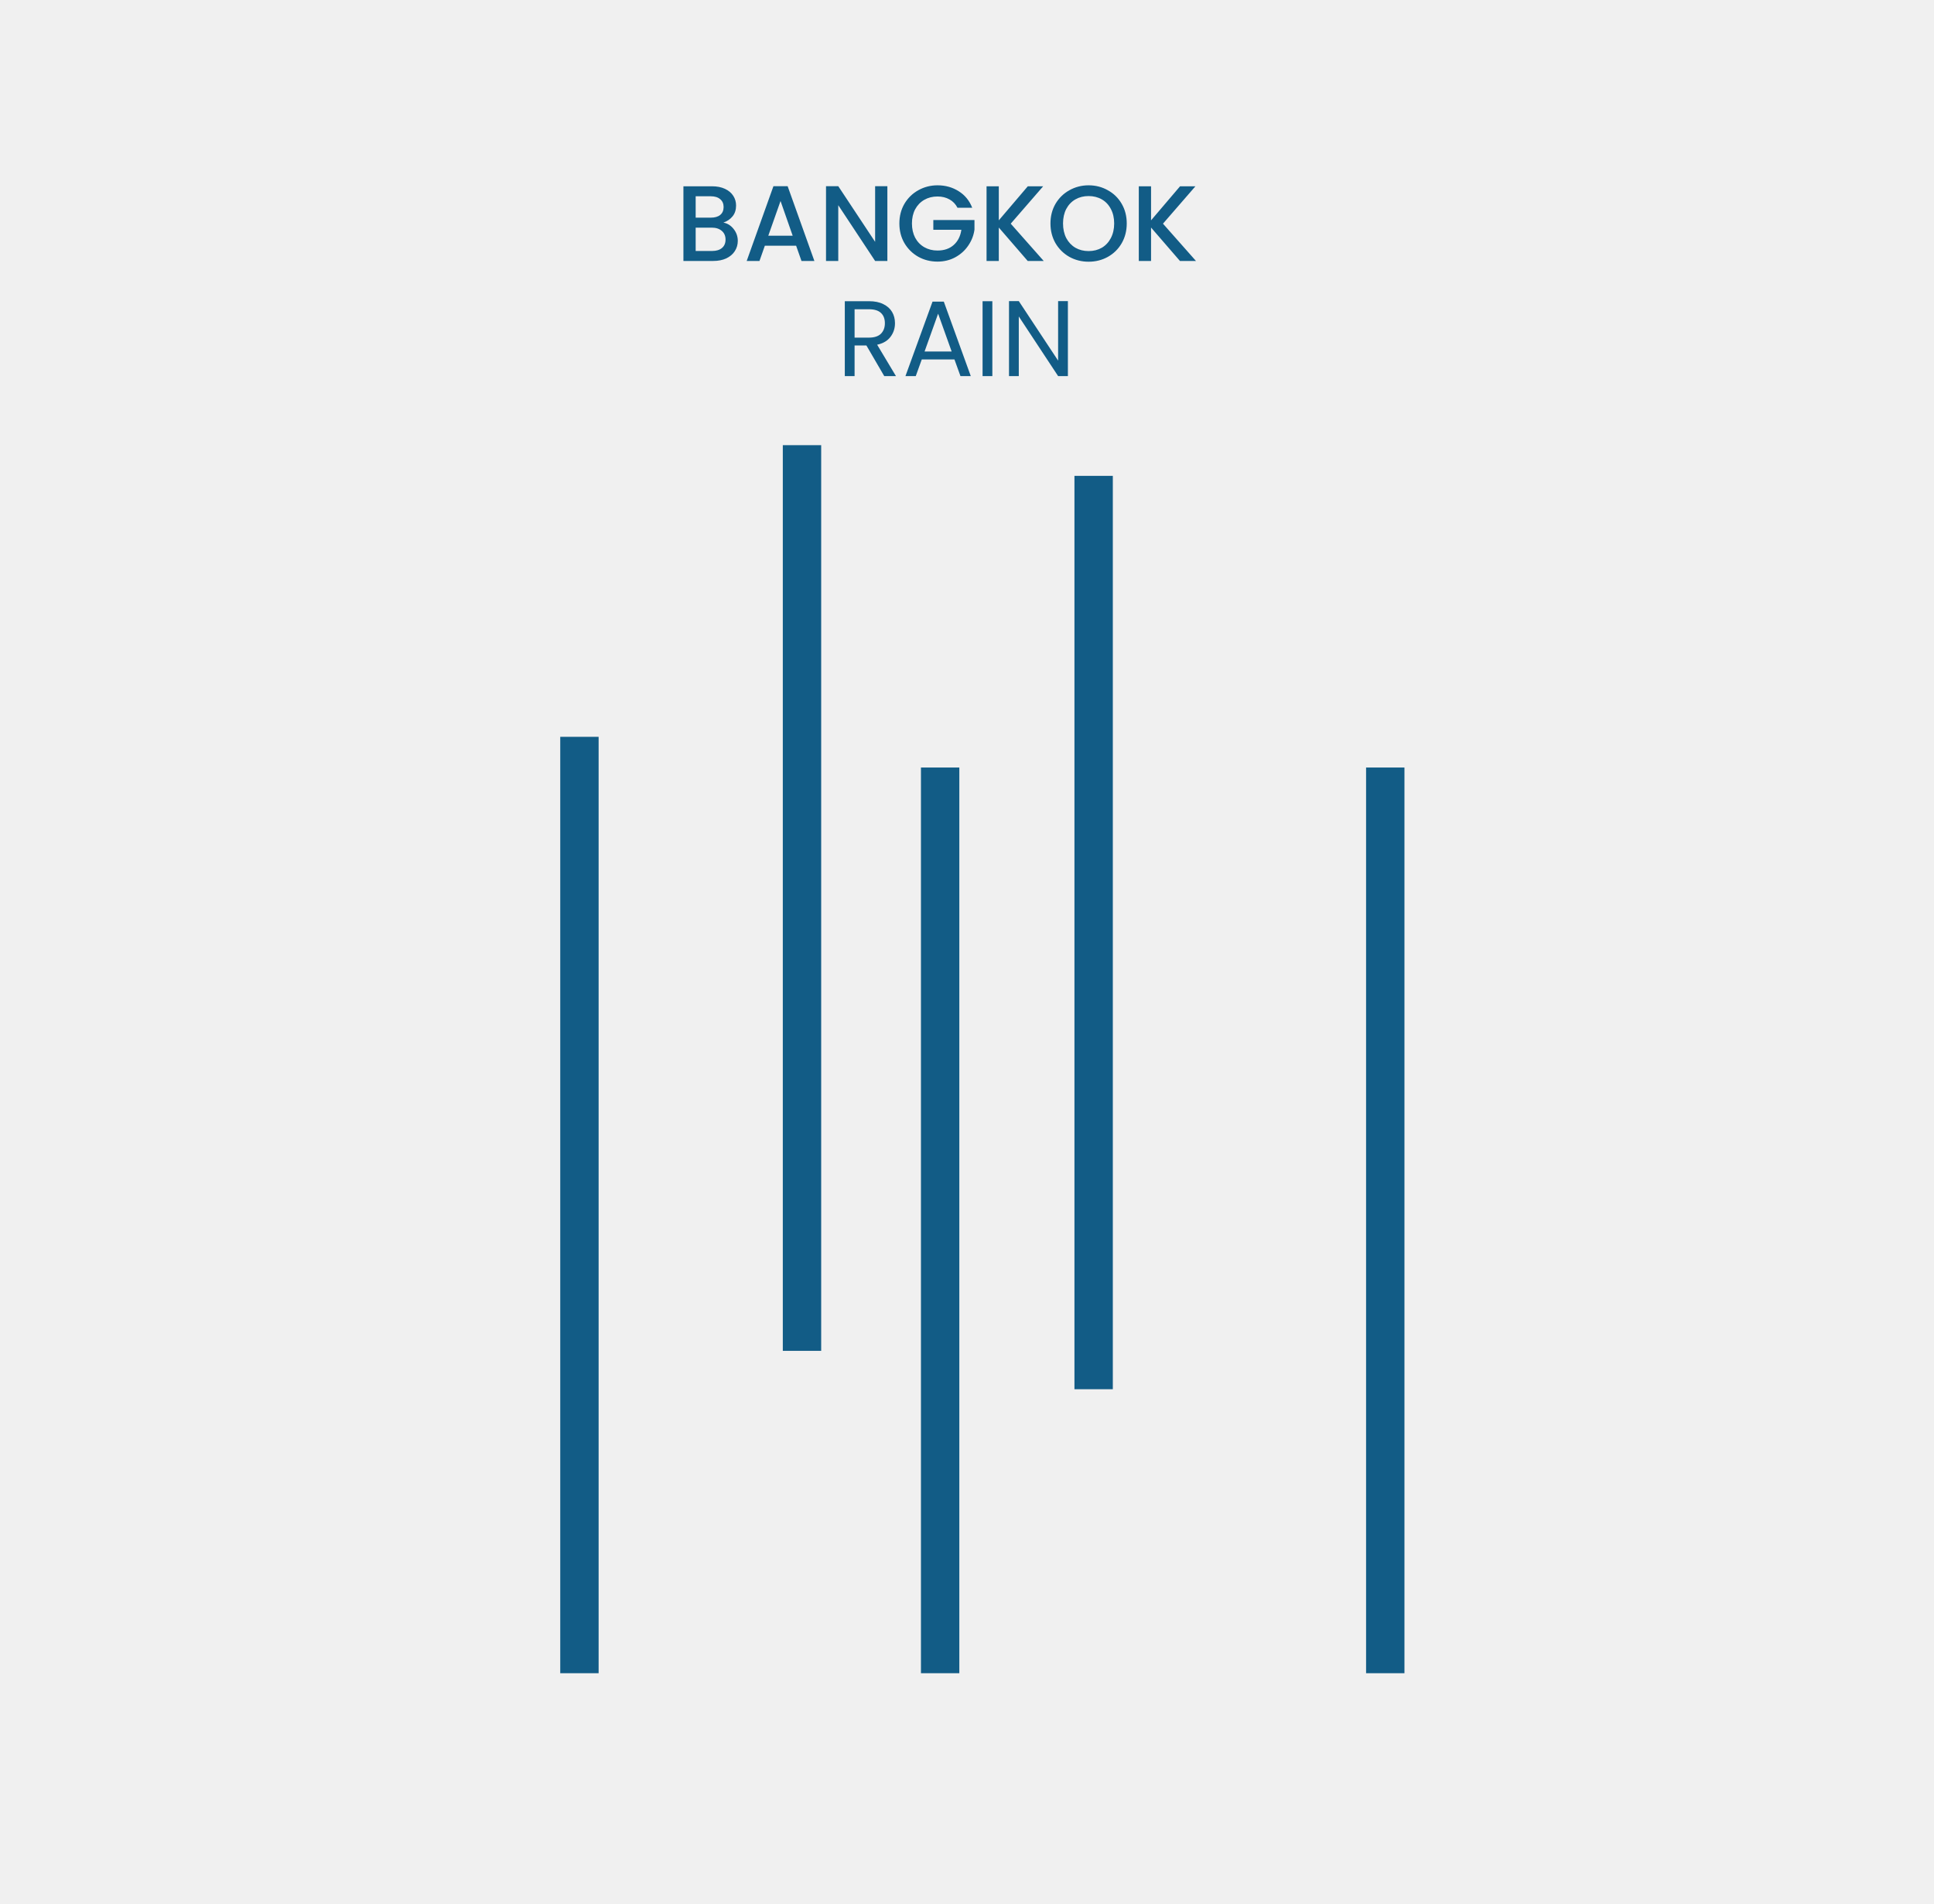
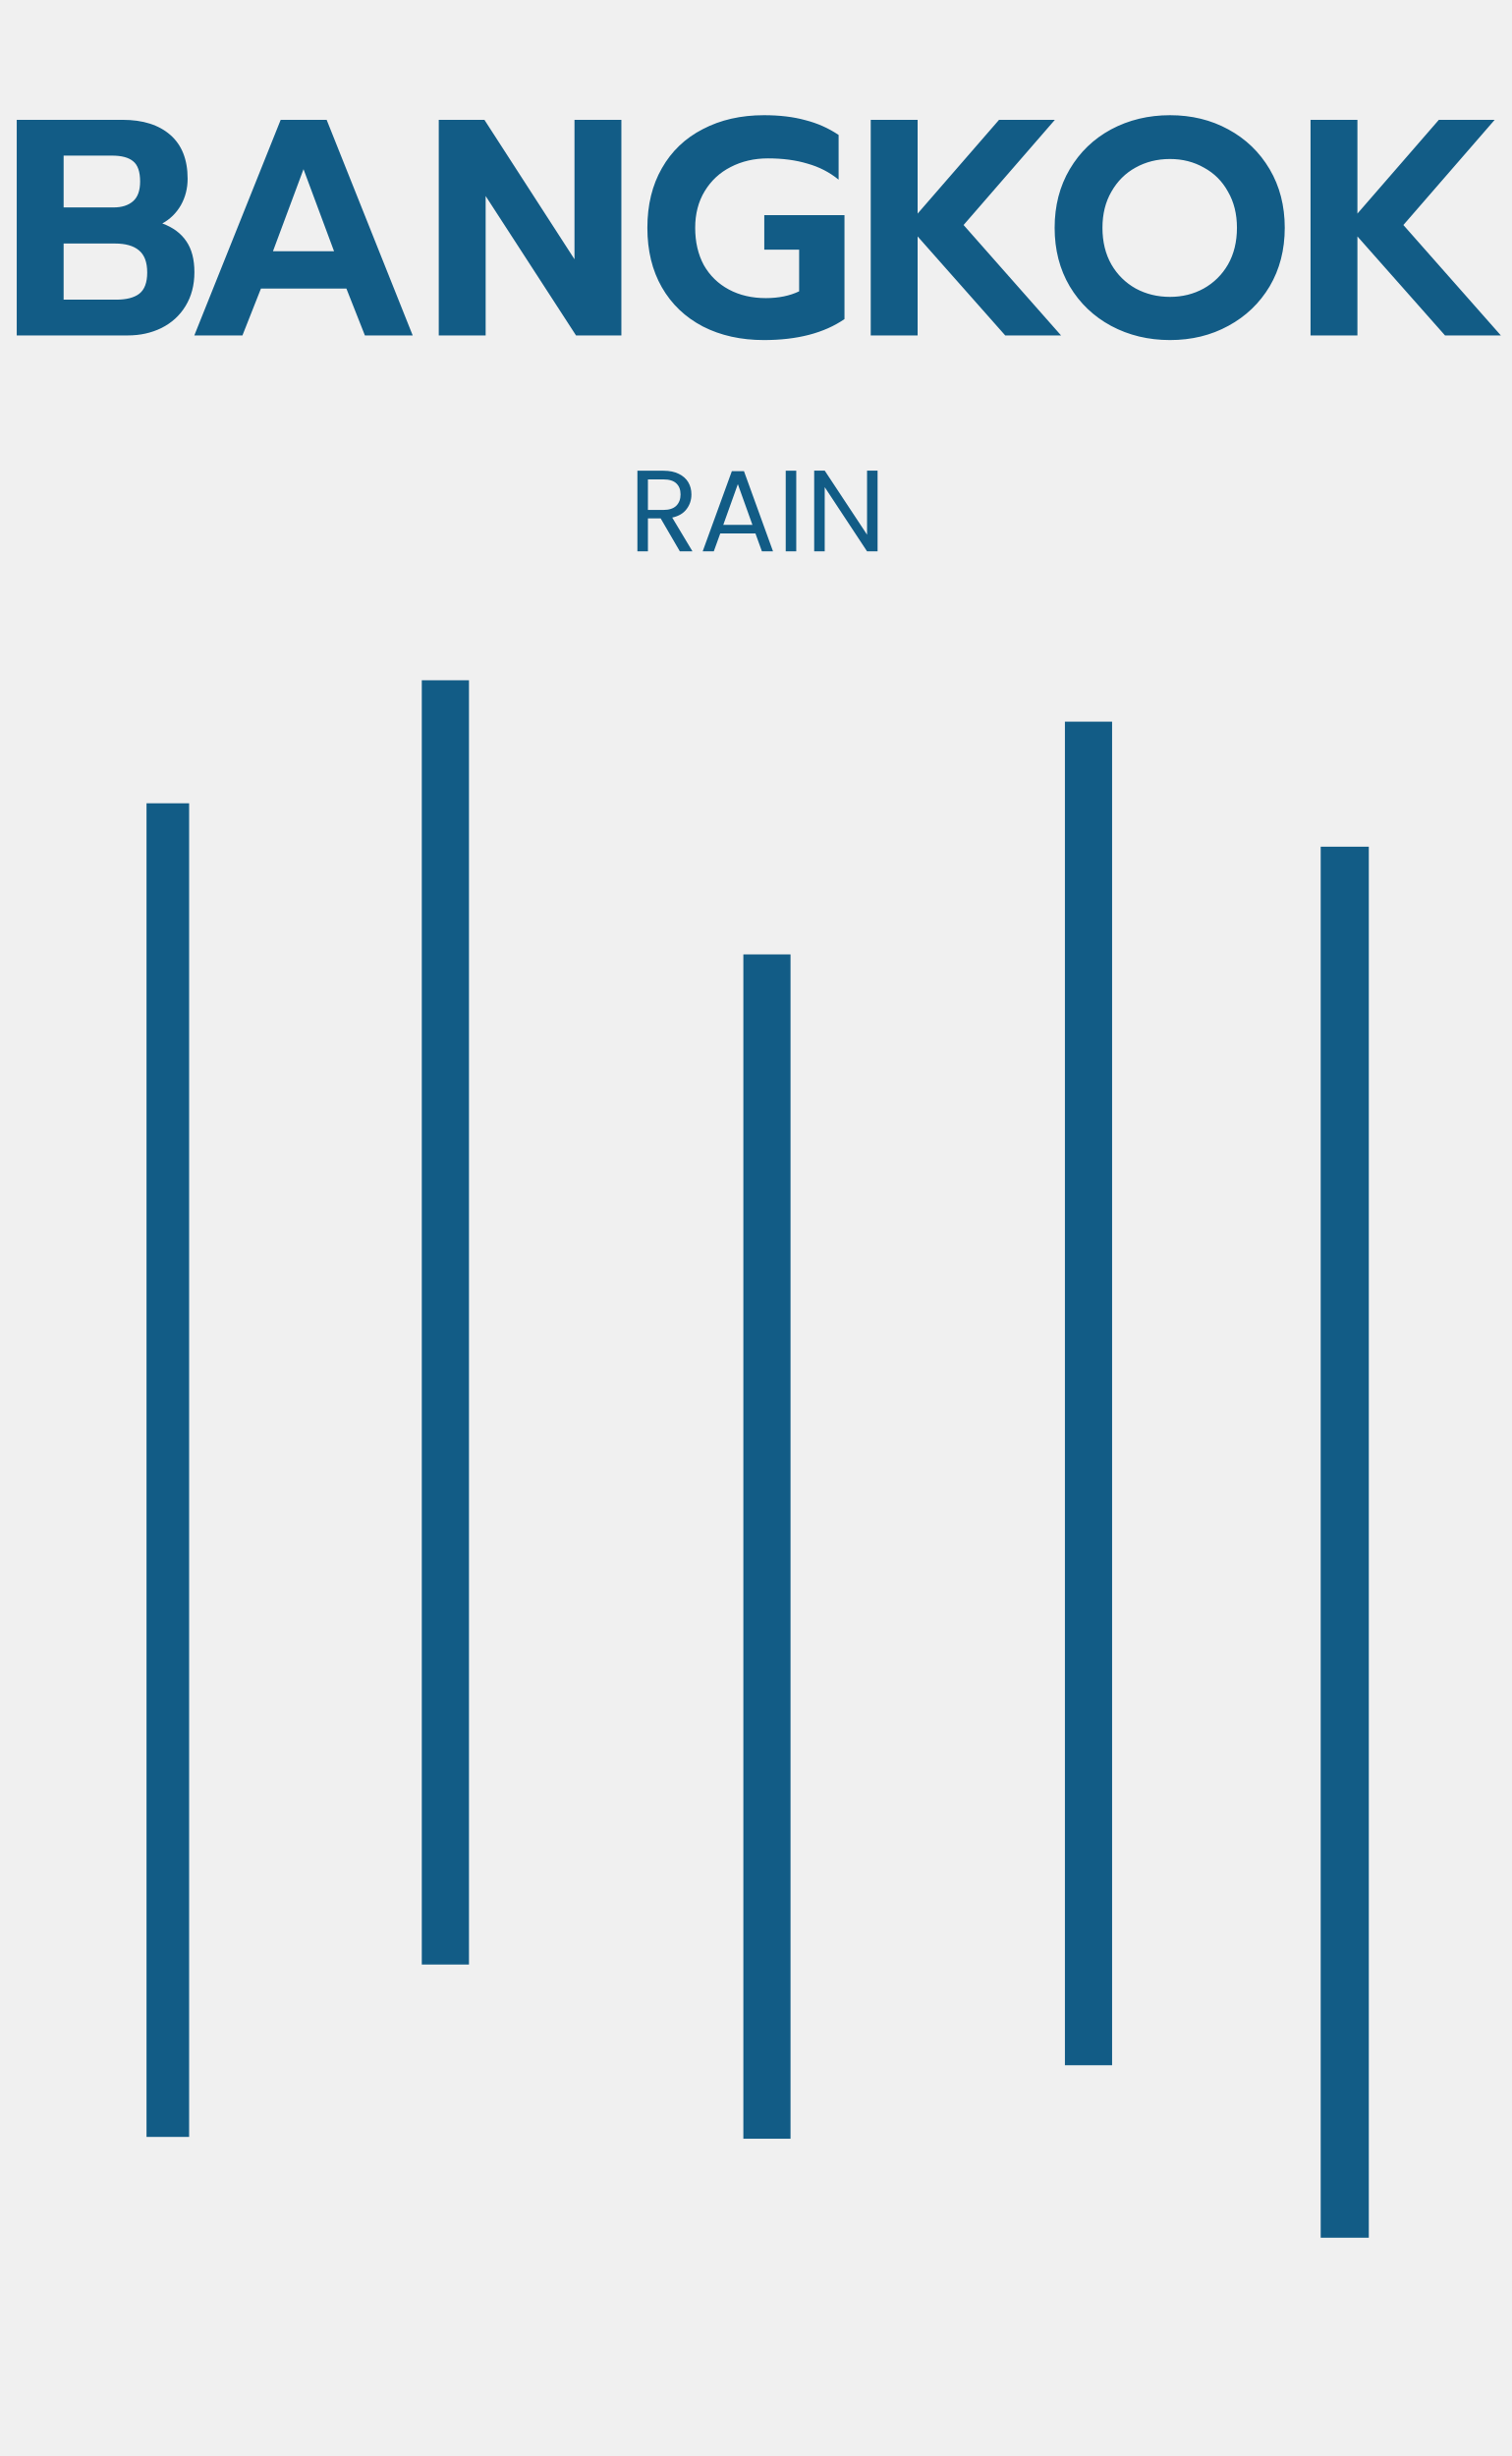
- <svg xmlns="http://www.w3.org/2000/svg" width="252" height="248" viewBox="0 0 252 248" fill="none">
-   <path d="M94.258 29.002C94.781 29.095 95.224 29.371 95.588 29.828C95.952 30.285 96.134 30.803 96.134 31.382C96.134 31.877 96.003 32.325 95.742 32.726C95.49 33.118 95.121 33.431 94.636 33.664C94.151 33.888 93.586 34 92.942 34H89.05V24.27H92.76C93.423 24.27 93.992 24.382 94.468 24.606C94.944 24.83 95.303 25.133 95.546 25.516C95.789 25.889 95.91 26.309 95.91 26.776C95.91 27.336 95.761 27.803 95.462 28.176C95.163 28.549 94.762 28.825 94.258 29.002ZM90.646 28.358H92.62C93.143 28.358 93.549 28.241 93.838 28.008C94.137 27.765 94.286 27.42 94.286 26.972C94.286 26.533 94.137 26.193 93.838 25.95C93.549 25.698 93.143 25.572 92.62 25.572H90.646V28.358ZM92.802 32.698C93.343 32.698 93.768 32.567 94.076 32.306C94.384 32.045 94.538 31.681 94.538 31.214C94.538 30.738 94.375 30.36 94.048 30.08C93.721 29.8 93.287 29.66 92.746 29.66H90.646V32.698H92.802ZM103.734 32.012H99.66L98.96 34H97.294L100.78 24.256H102.628L106.114 34H104.434L103.734 32.012ZM103.286 30.71L101.704 26.188L100.108 30.71H103.286ZM115.624 34H114.028L109.226 26.734V34H107.63V24.256H109.226L114.028 31.508V24.256H115.624V34ZM124.762 27.07C124.51 26.585 124.16 26.221 123.712 25.978C123.264 25.726 122.746 25.6 122.158 25.6C121.514 25.6 120.94 25.745 120.436 26.034C119.932 26.323 119.535 26.734 119.246 27.266C118.966 27.798 118.826 28.414 118.826 29.114C118.826 29.814 118.966 30.435 119.246 30.976C119.535 31.508 119.932 31.919 120.436 32.208C120.94 32.497 121.514 32.642 122.158 32.642C123.026 32.642 123.731 32.399 124.272 31.914C124.813 31.429 125.145 30.771 125.266 29.94H121.612V28.666H126.974V29.912C126.871 30.668 126.601 31.363 126.162 31.998C125.733 32.633 125.168 33.141 124.468 33.524C123.777 33.897 123.007 34.084 122.158 34.084C121.243 34.084 120.408 33.874 119.652 33.454C118.896 33.025 118.294 32.432 117.846 31.676C117.407 30.92 117.188 30.066 117.188 29.114C117.188 28.162 117.407 27.308 117.846 26.552C118.294 25.796 118.896 25.208 119.652 24.788C120.417 24.359 121.253 24.144 122.158 24.144C123.194 24.144 124.113 24.401 124.916 24.914C125.728 25.418 126.316 26.137 126.68 27.07H124.762ZM133.91 34L130.144 29.646V34H128.548V24.27H130.144V28.708L133.924 24.27H135.926L131.698 29.142L135.996 34H133.91ZM141.845 34.098C140.94 34.098 140.105 33.888 139.339 33.468C138.583 33.039 137.981 32.446 137.533 31.69C137.095 30.925 136.875 30.066 136.875 29.114C136.875 28.162 137.095 27.308 137.533 26.552C137.981 25.796 138.583 25.208 139.339 24.788C140.105 24.359 140.94 24.144 141.845 24.144C142.76 24.144 143.595 24.359 144.351 24.788C145.117 25.208 145.719 25.796 146.157 26.552C146.596 27.308 146.815 28.162 146.815 29.114C146.815 30.066 146.596 30.925 146.157 31.69C145.719 32.446 145.117 33.039 144.351 33.468C143.595 33.888 142.76 34.098 141.845 34.098ZM141.845 32.712C142.489 32.712 143.063 32.567 143.567 32.278C144.071 31.979 144.463 31.559 144.743 31.018C145.033 30.467 145.177 29.833 145.177 29.114C145.177 28.395 145.033 27.765 144.743 27.224C144.463 26.683 144.071 26.267 143.567 25.978C143.063 25.689 142.489 25.544 141.845 25.544C141.201 25.544 140.627 25.689 140.123 25.978C139.619 26.267 139.223 26.683 138.933 27.224C138.653 27.765 138.513 28.395 138.513 29.114C138.513 29.833 138.653 30.467 138.933 31.018C139.223 31.559 139.619 31.979 140.123 32.278C140.627 32.567 141.201 32.712 141.845 32.712ZM153.748 34L149.982 29.646V34H148.386V24.27H149.982V28.708L153.762 24.27H155.764L151.536 29.142L155.834 34H153.748Z" fill="#125C86" />
-   <path d="M115.216 49L112.892 45.01H111.352V49H110.078V39.242H113.228C113.965 39.242 114.586 39.368 115.09 39.62C115.603 39.872 115.986 40.213 116.238 40.642C116.49 41.071 116.616 41.561 116.616 42.112C116.616 42.784 116.42 43.377 116.028 43.89C115.645 44.403 115.067 44.744 114.292 44.912L116.742 49H115.216ZM111.352 43.988H113.228C113.919 43.988 114.437 43.82 114.782 43.484C115.127 43.139 115.3 42.681 115.3 42.112C115.3 41.533 115.127 41.085 114.782 40.768C114.446 40.451 113.928 40.292 113.228 40.292H111.352V43.988ZM124.364 46.83H120.108L119.324 49H117.98L121.508 39.298H122.978L126.492 49H125.148L124.364 46.83ZM124 45.794L122.236 40.866L120.472 45.794H124ZM129.303 39.242V49H128.029V39.242H129.303ZM139.146 49H137.872L132.748 41.23V49H131.474V39.228H132.748L137.872 46.984V39.228H139.146V49Z" fill="#125C86" />
-   <line x1="75.5" y1="96" x2="75.5" y2="218" stroke="#125C86" stroke-width="5" />
-   <line x1="104.5" y1="58" x2="104.5" y2="176" stroke="#125C86" stroke-width="5" />
-   <line x1="180.5" y1="100" x2="180.5" y2="218" stroke="#125C86" stroke-width="5" />
-   <line x1="122.5" y1="100" x2="122.5" y2="218" stroke="#125C86" stroke-width="5" />
-   <line x1="142.5" y1="62" x2="142.5" y2="181" stroke="#125C86" stroke-width="5" />
+ <svg xmlns="http://www.w3.org/2000/svg" width="392" height="637" viewBox="0 0 392 637" fill="none">
+   <path d="M176.32 143L171.34 134.45H168.04V143H165.31V122.09H172.06C173.64 122.09 174.97 122.36 176.05 122.9C177.15 123.44 177.97 124.17 178.51 125.09C179.05 126.01 179.32 127.06 179.32 128.24C179.32 129.68 178.9 130.95 178.06 132.05C177.24 133.15 176 133.88 174.34 134.24L179.59 143H176.32ZM168.04 132.26H172.06C173.54 132.26 174.65 131.9 175.39 131.18C176.13 130.44 176.5 129.46 176.5 128.24C176.5 127 176.13 126.04 175.39 125.36C174.67 124.68 173.56 124.34 172.06 124.34H168.04V132.26ZM195.922 138.35H186.802L185.122 143H182.242L189.802 122.21H192.952L200.482 143H197.602L195.922 138.35ZM195.142 136.13L191.362 125.57L187.582 136.13H195.142ZM206.507 122.09V143H203.777V122.09H206.507ZM227.6 143H224.87L213.89 126.35V143H211.16V122.06H213.89L224.87 138.68V122.06H227.6V143Z" fill="#125C86" />
+   <path d="M4.34 31.08H31.78C37.06 31.08 41.193 32.387 44.18 35C47.166 37.613 48.66 41.4 48.66 46.36C48.66 48.867 48.073 51.16 46.9 53.24C45.726 55.267 44.126 56.84 42.1 57.96C44.873 58.973 46.953 60.52 48.34 62.6C49.726 64.627 50.42 67.293 50.42 70.6C50.42 73.96 49.646 76.893 48.1 79.4C46.606 81.853 44.526 83.747 41.86 85.08C39.246 86.36 36.34 87 33.14 87H4.34V31.08ZM29.46 53.8C31.593 53.8 33.273 53.267 34.5 52.2C35.726 51.133 36.34 49.427 36.34 47.08C36.34 44.52 35.726 42.76 34.5 41.8C33.326 40.84 31.513 40.36 29.06 40.36H16.5V53.8H29.46ZM30.18 77.72C32.793 77.72 34.766 77.213 36.1 76.2C37.486 75.133 38.18 73.293 38.18 70.68C38.18 68.013 37.46 66.093 36.02 64.92C34.633 63.747 32.553 63.16 29.78 63.16H16.5V77.72H30.18ZM72.796 31.08H84.716L107.036 87H94.636L89.836 74.84H67.676L62.876 87H50.396L72.796 31.08ZM86.636 65.16L78.716 43.88L70.796 65.16H86.636ZM113.793 31.08H125.633L148.993 67.24V31.08H161.153V87H149.393L125.953 50.84V87H113.793V31.08ZM198.136 88.2C192.163 88.2 186.883 87.027 182.296 84.68C177.709 82.28 174.163 78.893 171.656 74.52C169.149 70.147 167.896 65 167.896 59.08C167.896 53.16 169.149 48.013 171.656 43.64C174.163 39.213 177.709 35.827 182.296 33.48C186.883 31.08 192.163 29.88 198.136 29.88C202.189 29.88 205.763 30.307 208.856 31.16C212.003 31.96 214.883 33.24 217.496 35V46.6C215.149 44.68 212.456 43.293 209.416 42.44C206.429 41.533 203.016 41.08 199.176 41.08C195.603 41.08 192.376 41.827 189.496 43.32C186.669 44.76 184.429 46.84 182.776 49.56C181.123 52.28 180.296 55.453 180.296 59.08C180.296 62.76 181.043 65.987 182.536 68.76C184.083 71.48 186.243 73.587 189.016 75.08C191.789 76.573 194.989 77.32 198.616 77.32C201.923 77.32 204.803 76.733 207.256 75.56V64.76H198.216V55.8H219.016V82.76C213.736 86.387 206.776 88.2 198.136 88.2ZM225.824 31.08H237.984V55.4L259.104 31.08H273.584L249.904 58.36L275.184 87H260.704L237.984 61.32V87H225.824V31.08ZM303.441 88.2C297.841 88.2 292.748 86.973 288.161 84.52C283.628 82.067 280.054 78.653 277.441 74.28C274.828 69.853 273.521 64.787 273.521 59.08C273.521 53.373 274.828 48.307 277.441 43.88C280.054 39.453 283.628 36.013 288.161 33.56C292.748 31.107 297.841 29.88 303.441 29.88C309.041 29.88 314.081 31.107 318.561 33.56C323.094 36.013 326.668 39.453 329.281 43.88C331.894 48.307 333.201 53.373 333.201 59.08C333.201 64.787 331.894 69.853 329.281 74.28C326.668 78.653 323.094 82.067 318.561 84.52C314.081 86.973 309.041 88.2 303.441 88.2ZM303.441 77C306.641 77 309.548 76.28 312.161 74.84C314.828 73.347 316.934 71.267 318.481 68.6C320.028 65.88 320.801 62.707 320.801 59.08C320.801 55.507 320.028 52.387 318.481 49.72C316.988 47 314.908 44.92 312.241 43.48C309.628 41.987 306.694 41.24 303.441 41.24C300.134 41.24 297.148 41.987 294.481 43.48C291.868 44.92 289.788 47 288.241 49.72C286.694 52.387 285.921 55.507 285.921 59.08C285.921 62.707 286.694 65.88 288.241 68.6C289.788 71.267 291.894 73.347 294.561 74.84C297.228 76.28 300.188 77 303.441 77ZM339.887 31.08H352.047V55.4L373.167 31.08H387.647L363.967 58.36L389.247 87H374.767L352.047 61.32V87H339.887V31.08Z" fill="#125C86" />
+   <path d="M49.048 208.344H38V554.241H49.048V208.344Z" fill="#125C86" />
+   <g clip-path="url(#clip0_423_291)">
+     <path d="M120.998 177.07H110.023V508.899H120.998V177.07Z" fill="#125C86" stroke="#125C86" stroke-width="1.26" stroke-miterlimit="10" />
+     <path d="M204.392 248.172H193.418V554.083H204.392V248.172Z" fill="#125C86" stroke="#125C86" stroke-width="1.26" stroke-miterlimit="10" />
+     <path d="M287.791 187.805H276.816V535.02H287.791V187.805Z" fill="#125C86" stroke="#125C86" stroke-width="1.26" stroke-miterlimit="10" />
+     <path d="M354.525 220.242H343.152V579.759H354.525V220.242Z" fill="#125C86" stroke="#125C86" stroke-width="1.26" stroke-miterlimit="10" />
+   </g>
+   <defs>
+     <clipPath id="clip0_423_291">
+       <rect width="279.094" height="471.678" fill="white" transform="translate(75.9062 165)" />
+     </clipPath>
+   </defs>
</svg>
